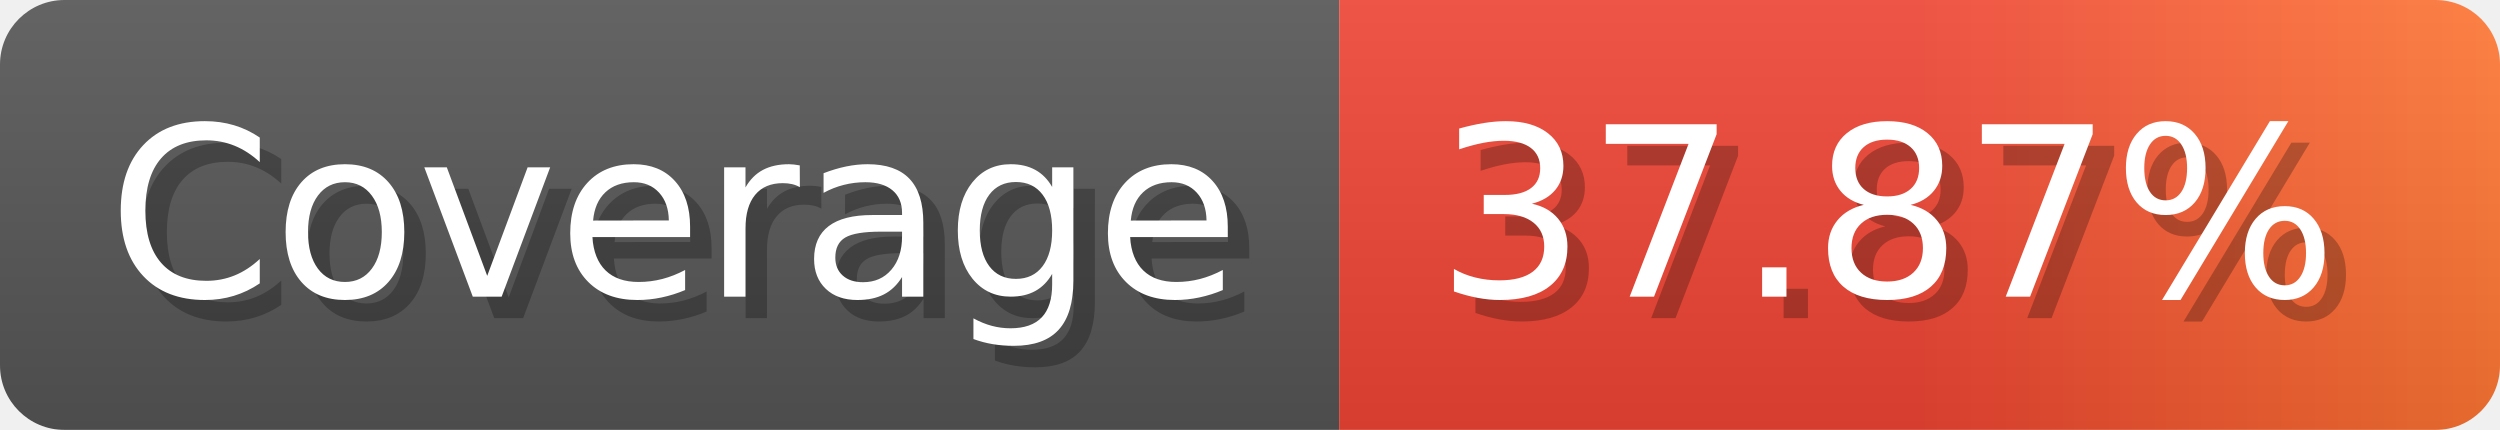
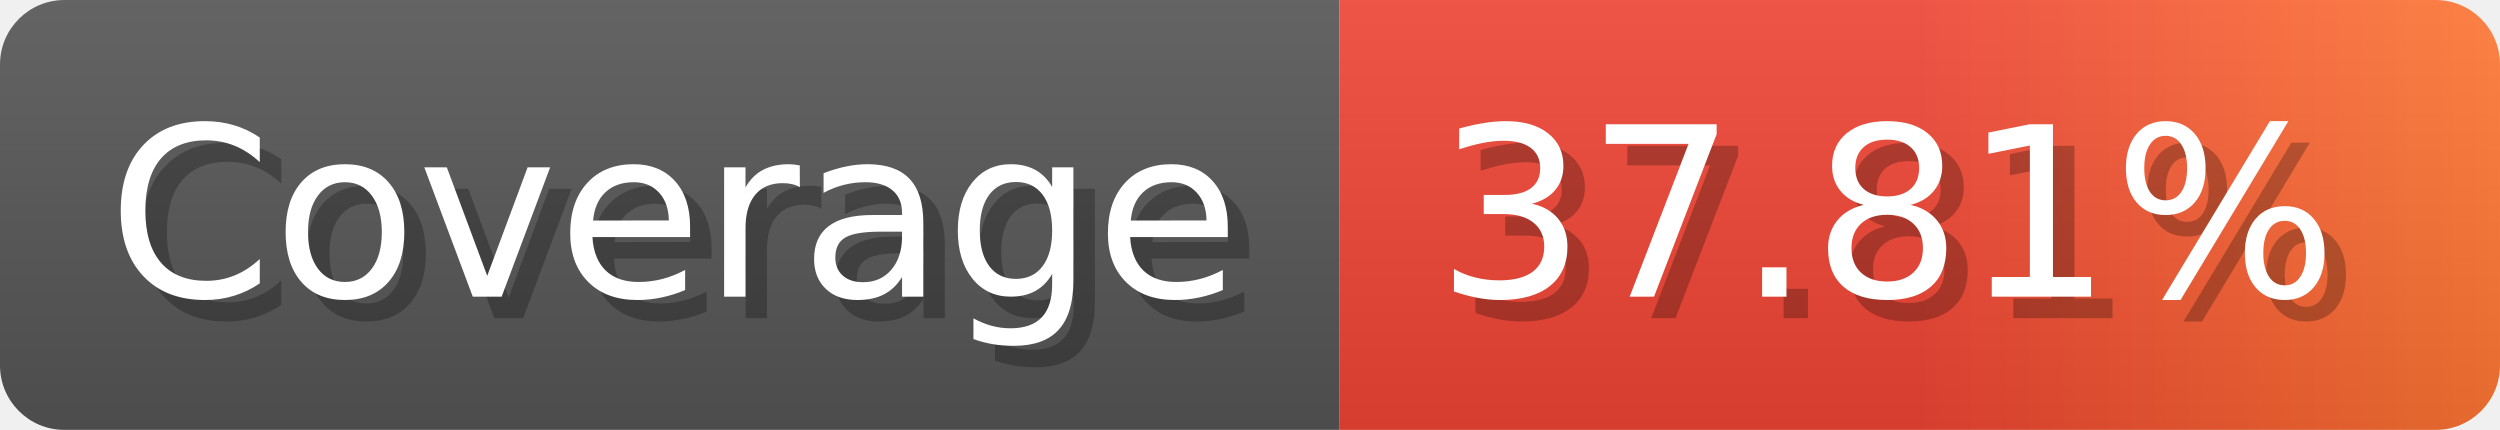
- <svg xmlns="http://www.w3.org/2000/svg" width="116.3" height="20" viewBox="0 0 1163 200" role="img" aria-label="Coverage: 37.87%">
+ <svg xmlns="http://www.w3.org/2000/svg" width="116.3" height="20" viewBox="0 0 1163 200" role="img" aria-label="Coverage: 37.81%">
  <linearGradient id="a" x2="0" y2="100%">
    <stop offset="0" stop-opacity=".1" stop-color="#EEE" />
    <stop offset="1" stop-opacity=".1" />
  </linearGradient>
  <mask id="m">
    <rect width="1163" height="200" rx="30" fill="#FFF" />
  </mask>
  <g mask="url(#m)">
    <rect width="623" height="200" fill="#555" />
    <rect width="540" height="200" fill="url(#x)" x="623" />
    <rect width="1163" height="200" fill="url(#a)" />
  </g>
  <g aria-hidden="true" fill="#fff" text-anchor="start" font-family="Verdana,DejaVu Sans,sans-serif" font-size="110">
    <text x="60" y="148" textLength="523" fill="#000" opacity="0.25">Coverage</text>
    <text x="50" y="138" textLength="523">Coverage</text>
-     <text x="678" y="148" textLength="440" fill="#000" opacity="0.25">37.87%</text>
-     <text x="668" y="138" textLength="440">37.87%</text>
+     <text x="678" y="148" textLength="440" fill="#000" opacity="0.25">37.81%</text>
+     <text x="668" y="138" textLength="440">37.81%</text>
  </g>
  <linearGradient id="x" x1="0%" y1="0%" x2="100%" y2="0%">
    <stop offset="0%" style="stop-color:#E43" />
    <stop offset="50%" style="stop-color:#E43" />
    <stop offset="100%" style="stop-color:#F73" />
  </linearGradient>
</svg>
